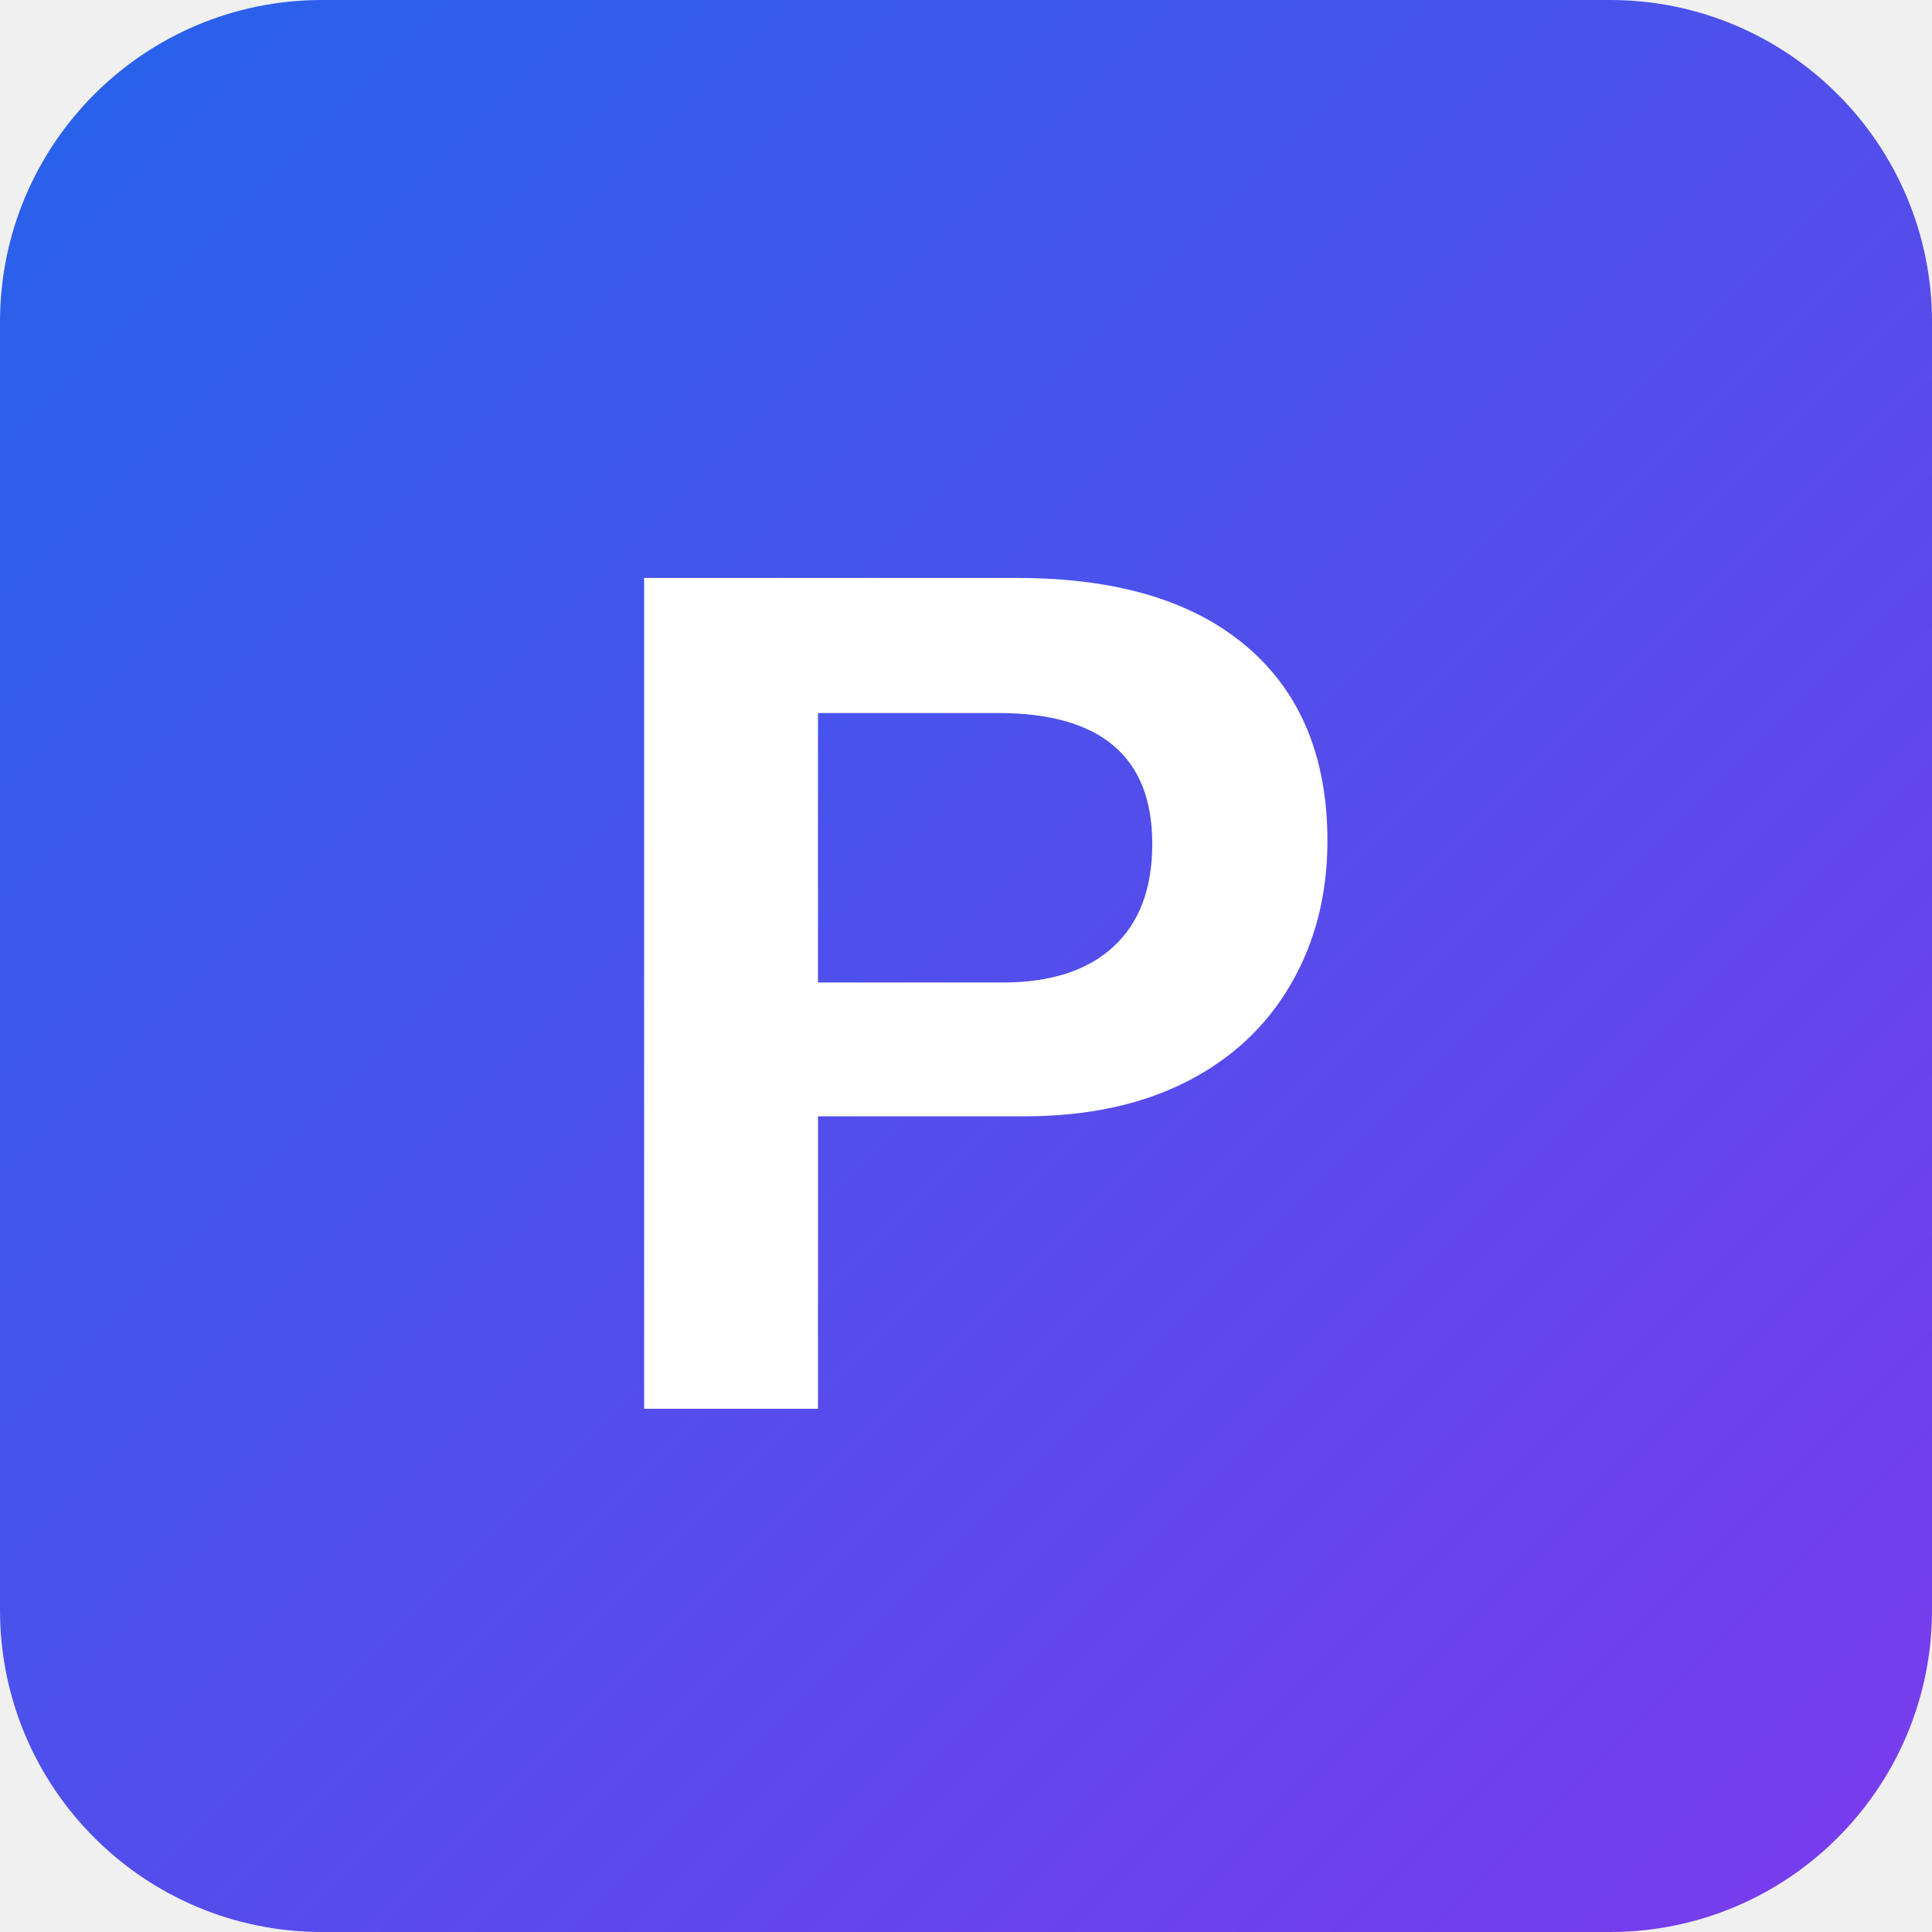
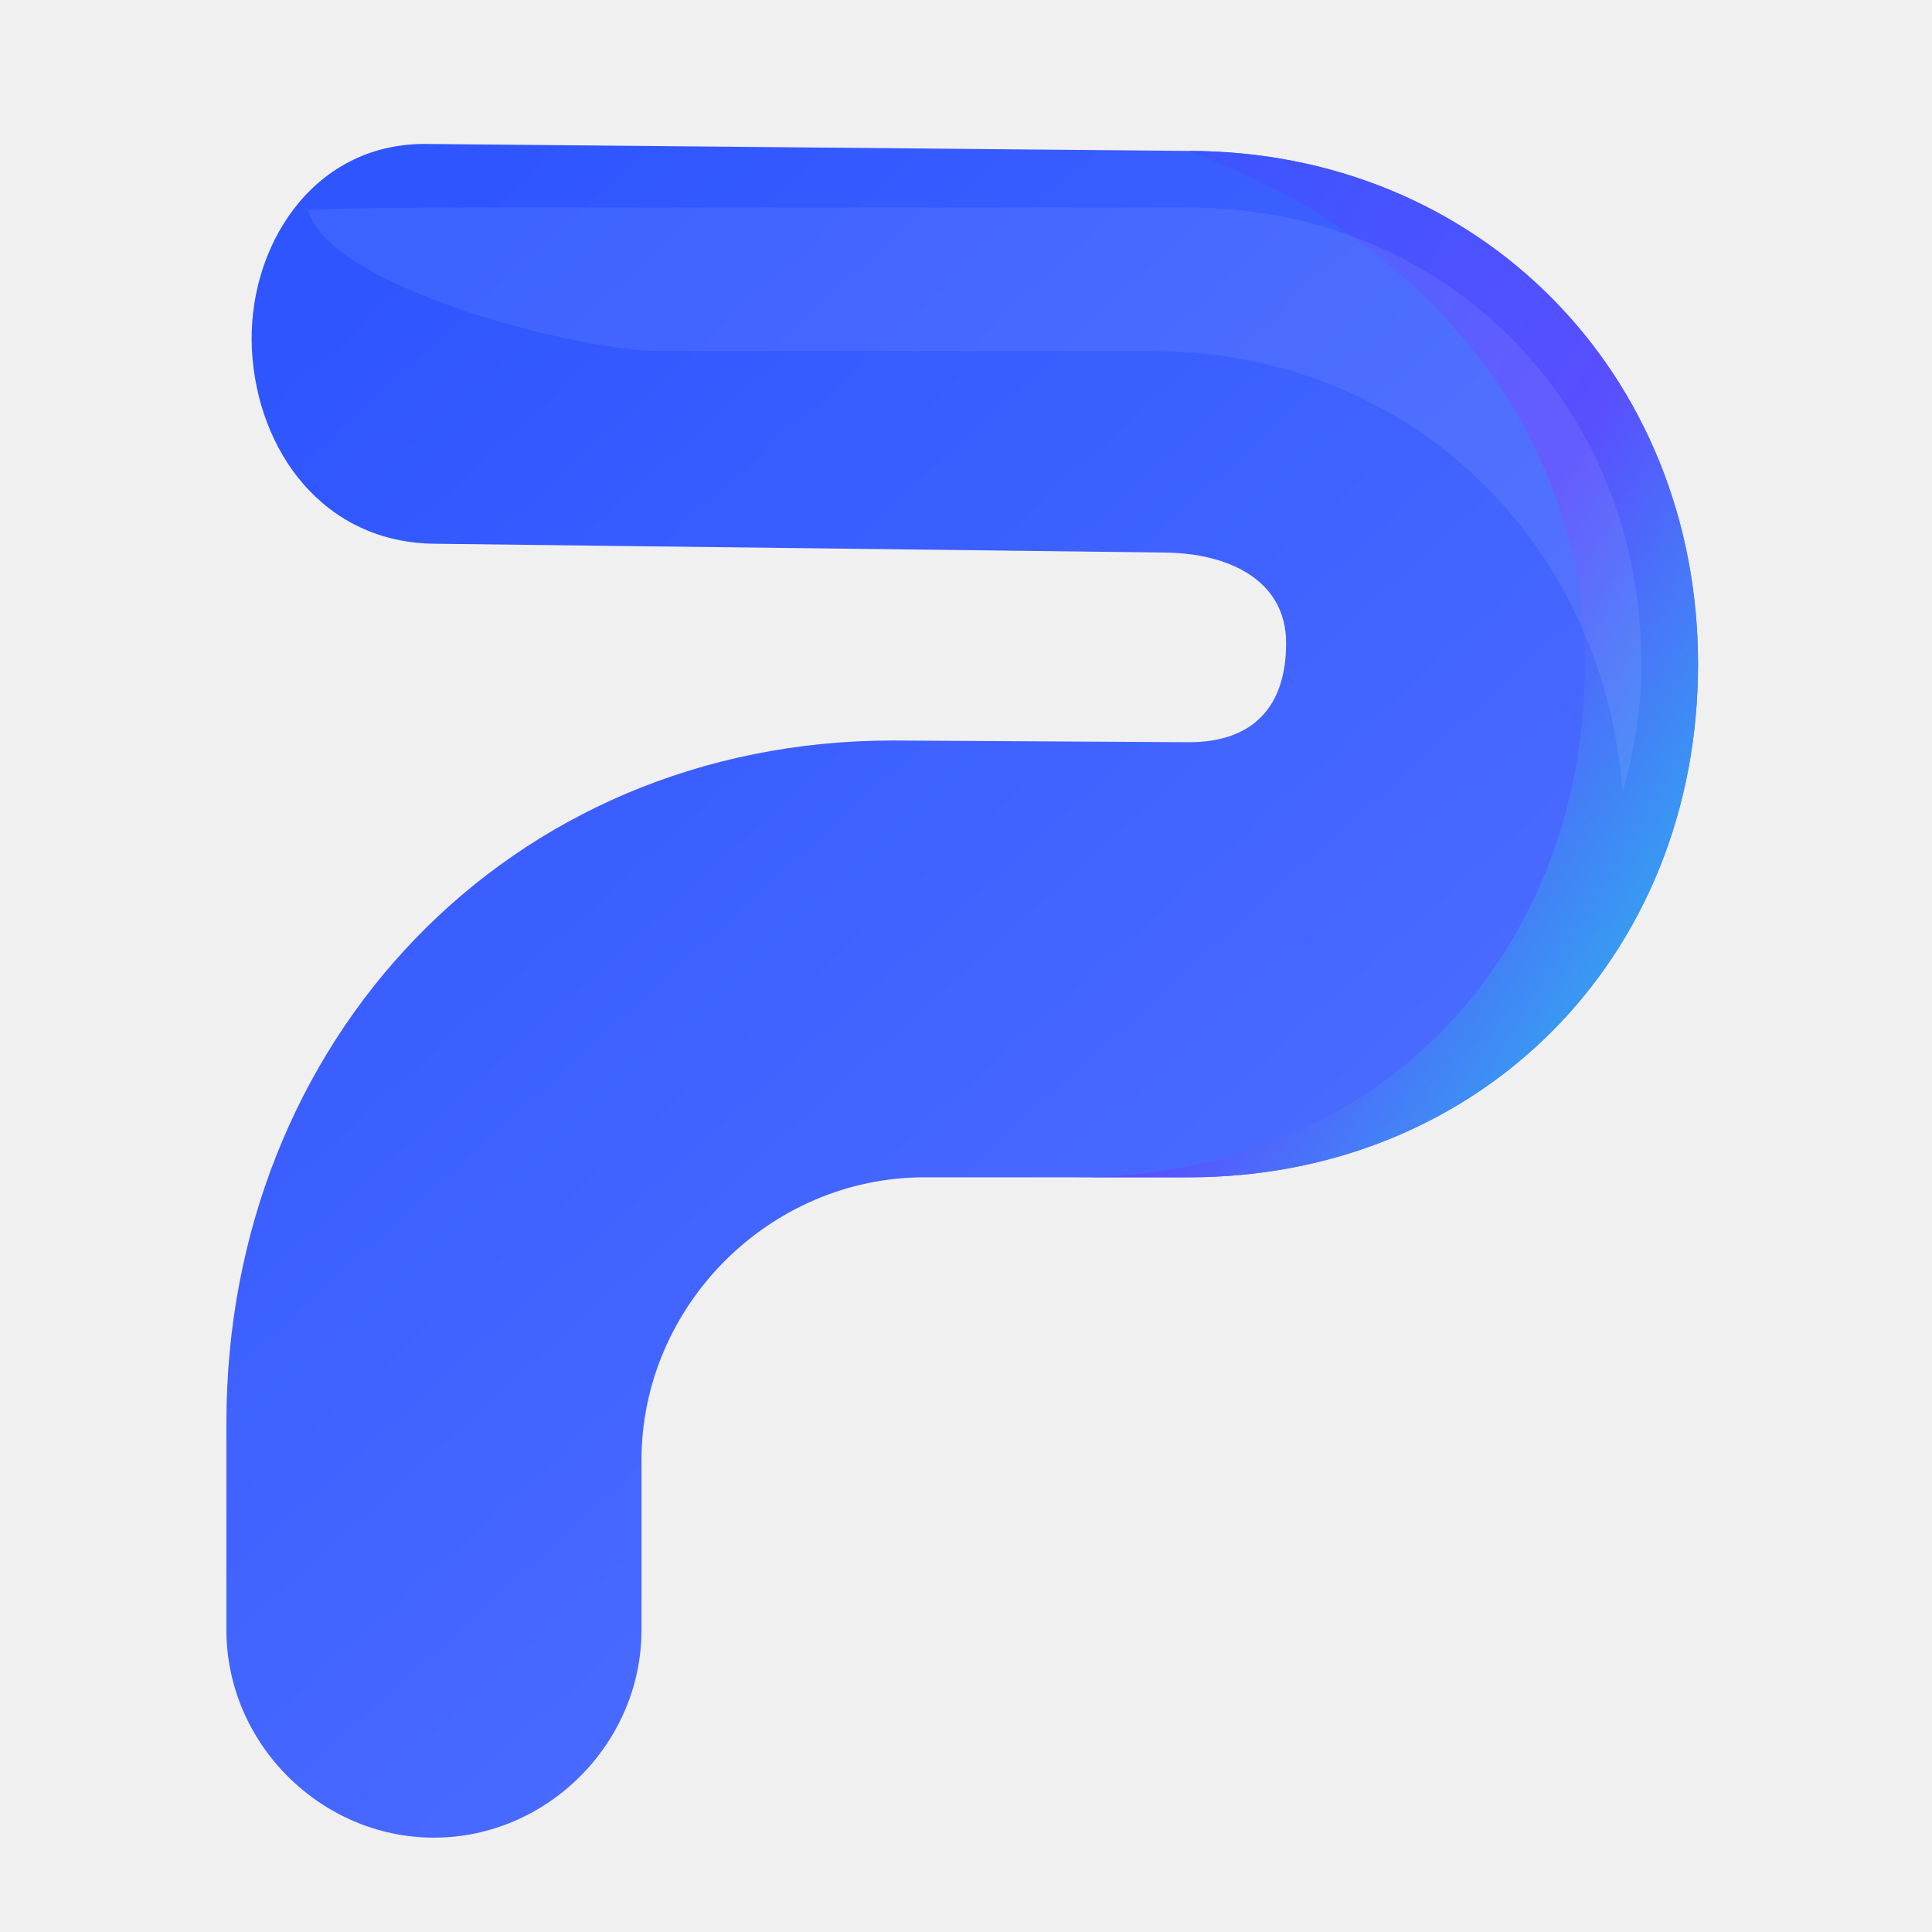
- <svg xmlns="http://www.w3.org/2000/svg" width="192" height="192" viewBox="0 0 192 192">
+ <svg xmlns="http://www.w3.org/2000/svg" xmlns:xlink="http://www.w3.org/1999/xlink" width="192px" height="192px" viewBox="0 0 192 192" version="1.1">
  <defs>
-     <linearGradient id="grad" x1="0%" y1="0%" x2="100%" y2="100%">
-       <stop offset="0%" style="stop-color:#2563EB;stop-opacity:1" />
-       <stop offset="100%" style="stop-color:#7C3AED;stop-opacity:1" />
+     <linearGradient id="linear0" gradientUnits="userSpaceOnUse" x1="0.2" y1="0" x2="1" y2="1" gradientTransform="matrix(146.25,0,0,168.3203,22.5,14.30469)">
+       <stop offset="0" style="stop-color:rgb(18.431%,33.333%,100%);stop-opacity:1;" />
+       <stop offset="0.65" style="stop-color:rgb(29.02%,41.961%,100%);stop-opacity:1;" />
+       <stop offset="1" style="stop-color:rgb(17.255%,80.784%,92.157%);stop-opacity:1;" />
    </linearGradient>
+     <filter id="alpha" filterUnits="objectBoundingBox" x="0%" y="0%" width="100%" height="100%">
+       <feColorMatrix type="matrix" in="SourceGraphic" values="0 0 0 0 1 0 0 0 0 1 0 0 0 0 1 0 0 0 1 0" />
+     </filter>
+     <mask id="mask0">
+       <g filter="url(#alpha)">
+         <rect x="0" y="0" width="192" height="192" style="fill:rgb(0%,0%,0%);fill-opacity:0.898;stroke:none;" />
+       </g>
+     </mask>
+     <linearGradient id="linear1" gradientUnits="userSpaceOnUse" x1="0" y1="0" x2="1" y2="1" gradientTransform="matrix(61.875,0,0,102,106.875,15)">
+       <stop offset="0" style="stop-color:rgb(20.784%,33.333%,100%);stop-opacity:1;" />
+       <stop offset="0.55" style="stop-color:rgb(35.686%,30.196%,100%);stop-opacity:1;" />
+       <stop offset="1" style="stop-color:rgb(12.157%,83.137%,90.98%);stop-opacity:1;" />
+     </linearGradient>
+     <clipPath id="clip1">
+       <rect x="0" y="0" width="192" height="192" />
+     </clipPath>
+     <g id="surface5" clip-path="url(#clip1)">
+       <path style=" stroke:none;fill-rule:nonzero;fill:url(#linear1);" d="M 118.125 15 C 147 15 168.75 37.125 168.75 66 C 168.75 95.25 147 117 118.125 117 L 106.875 117 C 136.875 117 157.5 94.875 157.5 66 C 157.5 43.125 141.75 23.625 118.125 15 Z M 118.125 15 " />
+     </g>
+     <mask id="mask1">
+       <g filter="url(#alpha)">
+         <rect x="0" y="0" width="192" height="192" style="fill:rgb(0%,0%,0%);fill-opacity:0.078;stroke:none;" />
+       </g>
+     </mask>
+     <clipPath id="clip2">
+       <rect x="0" y="0" width="192" height="192" />
+     </clipPath>
+     <g id="surface8" clip-path="url(#clip2)">
+       <path style=" stroke:none;fill-rule:nonzero;fill:rgb(100%,100%,100%);fill-opacity:1;" d="M 65.625 20.625 L 118.125 20.625 C 143.625 20.625 163.125 40.125 163.125 66 C 163.125 70.5 162.375 74.625 161.25 78.75 C 159.375 53.625 139.875 34.875 114.375 34.875 L 65.625 34.875 C 57 34.875 32.516 28.383 30.641 20.883 C 35.516 20.508 58.875 20.625 65.625 20.625 Z M 65.625 20.625 " />
+     </g>
  </defs>
-   <rect width="192" height="192" rx="32" fill="url(#grad)" />
-   <text x="96" y="140" font-family="Poppins, Arial, sans-serif" font-size="120" font-weight="700" fill="white" text-anchor="middle">P</text>
+   <g id="surface1">
+     <path style=" stroke:none;fill-rule:nonzero;fill:url(#linear0);" d="M 25.035 34.758 C 24.516 24.723 30.938 14.305 42.188 14.305 L 118.125 15 C 147 15 168.75 37.125 168.75 66 C 168.75 95.25 147 117 118.125 117 L 91.875 117 C 76.5 117 63.75 129.75 63.75 145.125 L 63.75 162 C 63.75 173.25 54.375 182.625 43.125 182.625 C 31.875 182.625 22.5 173.25 22.5 162 L 22.5 141.375 C 22.5 103.5 50.5 73.59 88.75 73.59 L 118.125 73.762 C 124.5 73.762 127.812 70.277 127.812 63.902 C 127.812 57.527 121.895 54.91 115.52 54.91 L 43.406 54.039 C 32.156 54.039 25.555 44.793 25.035 34.758 Z M 25.035 34.758 " />
+     <use xlink:href="#surface5" mask="url(#mask0)" />
+     <use xlink:href="#surface8" mask="url(#mask1)" />
+   </g>
</svg>
